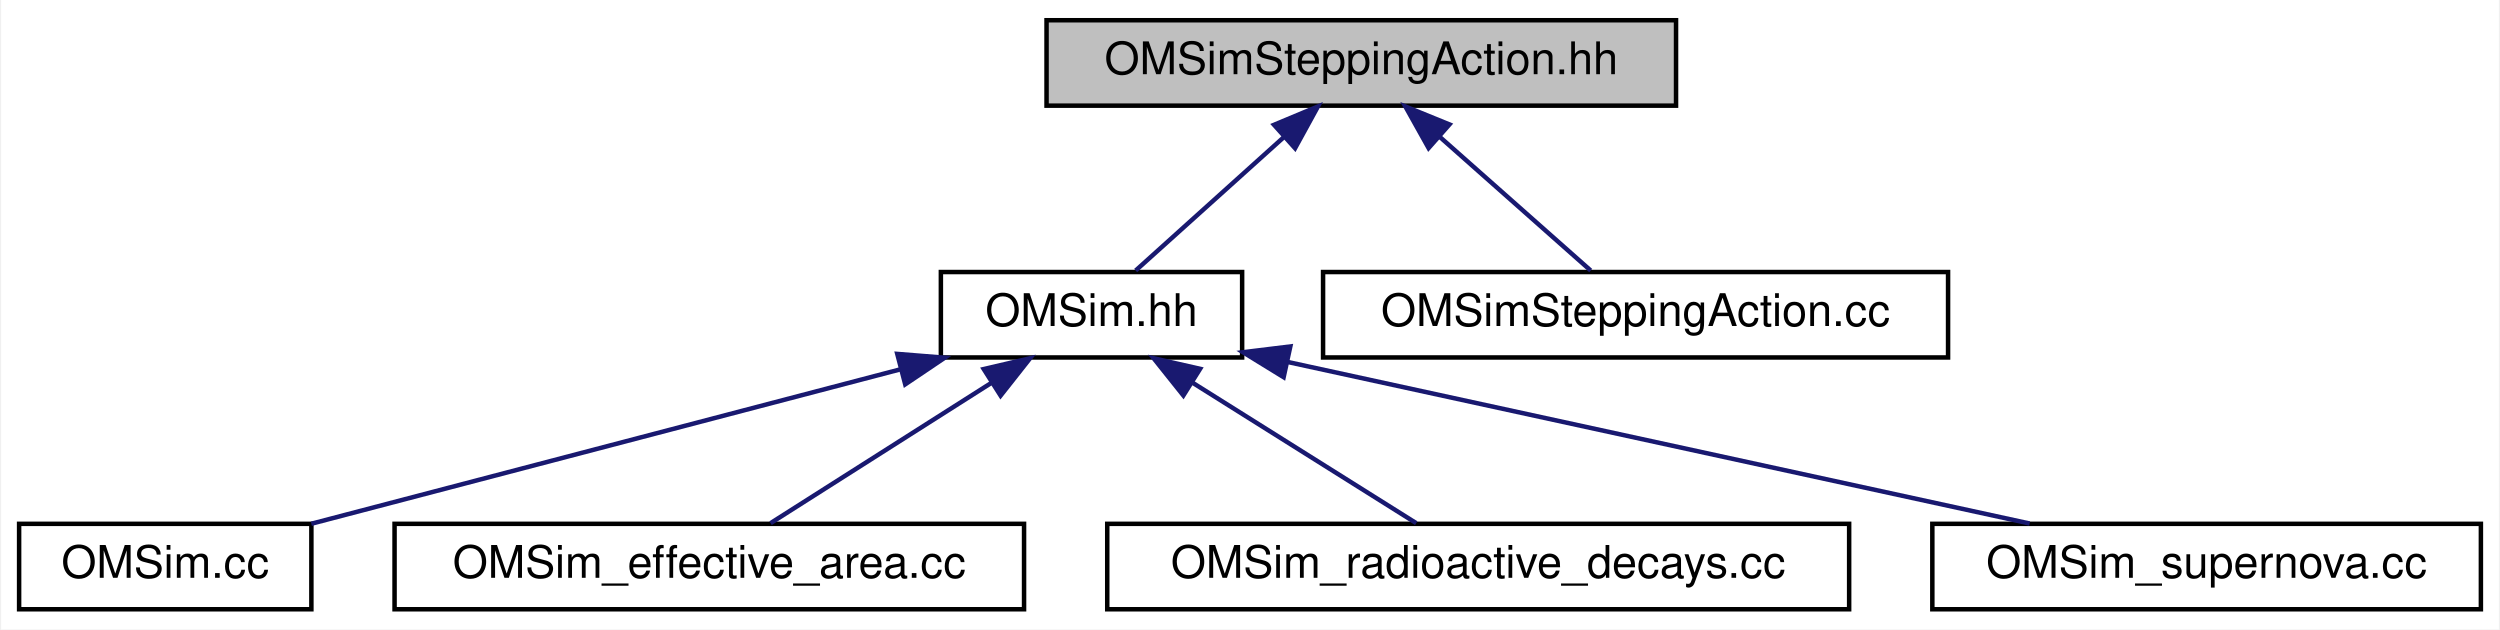
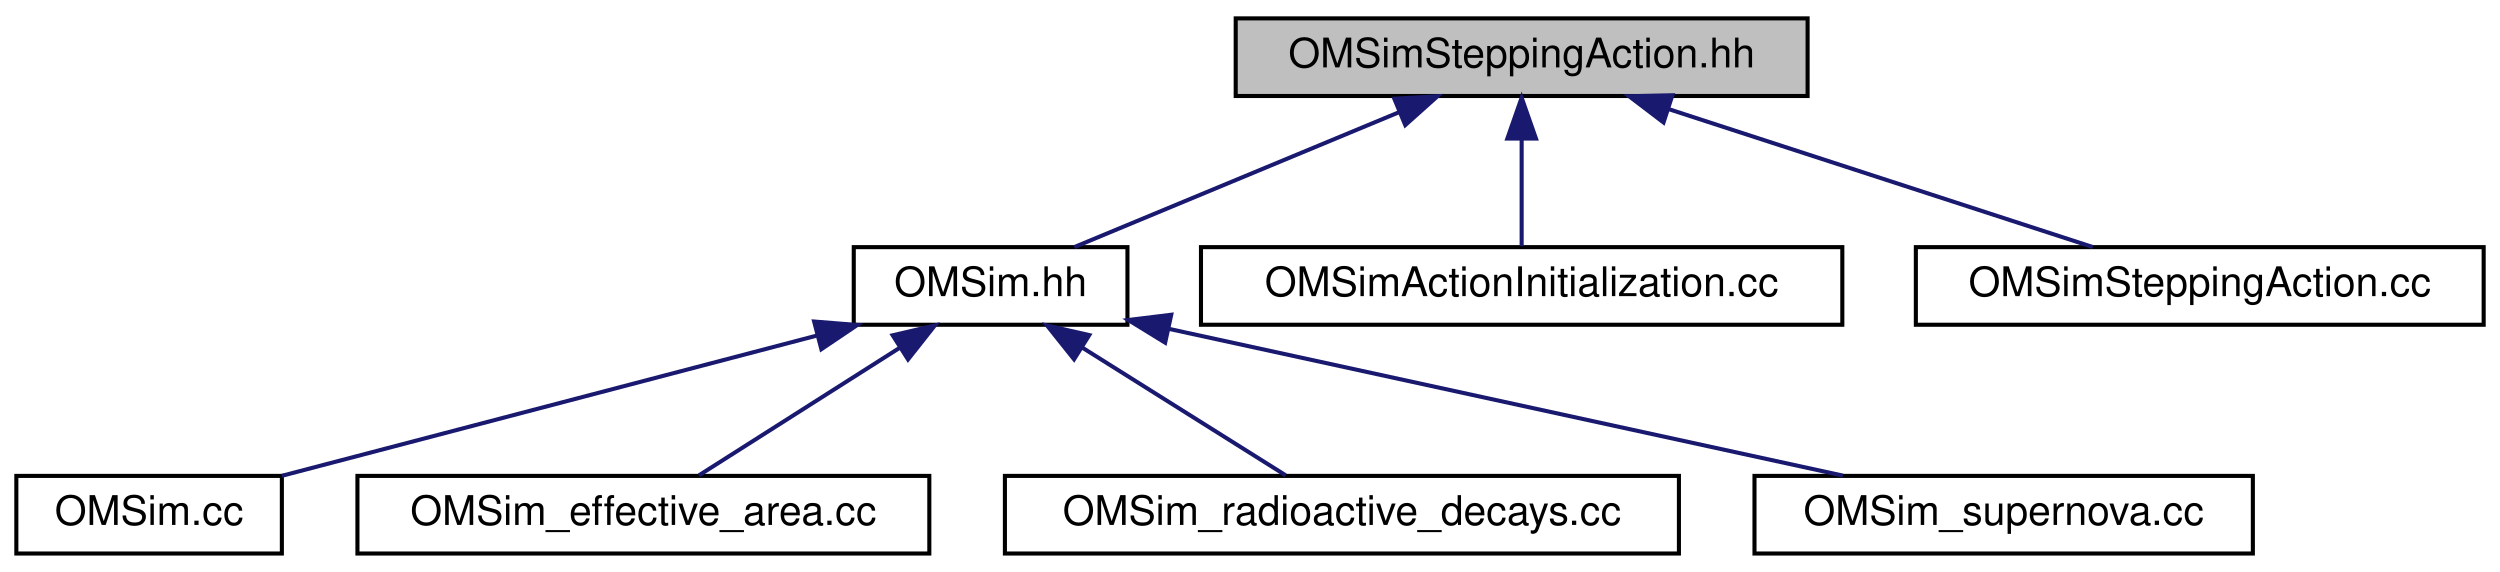
- <svg xmlns="http://www.w3.org/2000/svg" xmlns:xlink="http://www.w3.org/1999/xlink" width="556pt" height="140pt" viewBox="0.00 0.00 555.50 140.00">
+ <svg xmlns="http://www.w3.org/2000/svg" xmlns:xlink="http://www.w3.org/1999/xlink" width="612pt" height="140pt" viewBox="0.00 0.00 612.00 140.00">
  <g id="graph0" class="graph" transform="scale(1 1) rotate(0) translate(4 136)">
-     <polygon fill="white" stroke="transparent" points="-4,4 -4,-136 551.5,-136 551.5,4 -4,4" />
+     <polygon fill="white" stroke="transparent" points="-4,4 -4,-136 608,-136 608,4 -4,4" />
    <g id="node1" class="node">
      <g id="a_node1">
        <a xlink:title="Defines OMSimSteppingAction.Currently it only checks for trapped photons.">
-           <polygon fill="#bfbfbf" stroke="black" points="228.5,-112.5 228.5,-131.5 368.5,-131.5 368.5,-112.5 228.5,-112.5" />
-           <text text-anchor="middle" x="298.5" y="-119.5" font-family="Helvetica,sans-Serif" font-size="10.00">OMSimSteppingAction.hh</text>
+           <polygon fill="#bfbfbf" stroke="black" points="298.5,-112.5 298.5,-131.5 438.5,-131.5 438.5,-112.5 298.5,-112.5" />
+           <text text-anchor="middle" x="368.5" y="-119.5" font-family="Helvetica,sans-Serif" font-size="10.00">OMSimSteppingAction.hh</text>
        </a>
      </g>
    </g>
    <g id="node2" class="node">
      <g id="a_node2">
        <a xlink:href="_o_m_sim_8hh.html" target="_top" xlink:title="Main simulation class for the Optical Module (OM) simulation. This file defines the OMSim class,...">
          <polygon fill="white" stroke="black" points="205,-56.5 205,-75.5 272,-75.5 272,-56.5 205,-56.5" />
          <text text-anchor="middle" x="238.5" y="-63.5" font-family="Helvetica,sans-Serif" font-size="10.00">OMSim.hh</text>
        </a>
      </g>
    </g>
    <g id="edge1" class="edge">
-       <path fill="none" stroke="midnightblue" d="M281.32,-105.54C270.62,-95.91 257.24,-83.87 248.32,-75.83" />
-       <polygon fill="midnightblue" stroke="midnightblue" points="279.09,-108.24 288.86,-112.32 283.77,-103.03 279.09,-108.24" />
+       <path fill="none" stroke="midnightblue" d="M338.41,-108.5C314.04,-98.38 280.36,-84.39 259,-75.52" />
+       <polygon fill="midnightblue" stroke="midnightblue" points="337.32,-111.84 347.9,-112.44 340.01,-105.38 337.32,-111.84" />
    </g>
    <g id="node7" class="node">
      <g id="a_node7">
-         <a xlink:href="_o_m_sim_stepping_action_8cc.html" target="_top" xlink:title=" ">
-           <polygon fill="white" stroke="black" points="290,-56.5 290,-75.5 429,-75.5 429,-56.5 290,-56.5" />
-           <text text-anchor="middle" x="359.5" y="-63.5" font-family="Helvetica,sans-Serif" font-size="10.00">OMSimSteppingAction.cc</text>
+         <a xlink:href="_o_m_sim_action_initialization_8cc.html" target="_top" xlink:title=" ">
+           <polygon fill="white" stroke="black" points="290,-56.5 290,-75.5 447,-75.5 447,-56.5 290,-56.5" />
+           <text text-anchor="middle" x="368.5" y="-63.5" font-family="Helvetica,sans-Serif" font-size="10.00">OMSimActionInitialization.cc</text>
        </a>
      </g>
    </g>
    <g id="edge6" class="edge">
-       <path fill="none" stroke="midnightblue" d="M315.97,-105.54C326.84,-95.91 340.44,-83.87 349.52,-75.83" />
-       <polygon fill="midnightblue" stroke="midnightblue" points="313.47,-103.07 308.3,-112.32 318.11,-108.32 313.47,-103.07" />
+       <path fill="none" stroke="midnightblue" d="M368.5,-101.8C368.5,-92.91 368.5,-82.78 368.5,-75.75" />
+       <polygon fill="midnightblue" stroke="midnightblue" points="365,-102.08 368.5,-112.08 372,-102.08 365,-102.08" />
+     </g>
+     <g id="node8" class="node">
+       <g id="a_node8">
+         <a xlink:href="_o_m_sim_stepping_action_8cc.html" target="_top" xlink:title=" ">
+           <polygon fill="white" stroke="black" points="465,-56.5 465,-75.5 604,-75.5 604,-56.5 465,-56.5" />
+           <text text-anchor="middle" x="534.5" y="-63.5" font-family="Helvetica,sans-Serif" font-size="10.00">OMSimSteppingAction.cc</text>
+         </a>
+       </g>
+     </g>
+     <g id="edge7" class="edge">
+       <path fill="none" stroke="midnightblue" d="M404.45,-109.3C435.73,-99.13 480.32,-84.62 508.32,-75.52" />
+       <polygon fill="midnightblue" stroke="midnightblue" points="403.23,-106.02 394.8,-112.44 405.4,-112.68 403.23,-106.02" />
    </g>
    <g id="node3" class="node">
      <g id="a_node3">
        <a xlink:href="_o_m_sim_8cc.html" target="_top" xlink:title="Implementation of the OMSim class.">
          <polygon fill="white" stroke="black" points="0,-0.5 0,-19.5 65,-19.5 65,-0.5 0,-0.5" />
          <text text-anchor="middle" x="32.5" y="-7.5" font-family="Helvetica,sans-Serif" font-size="10.00">OMSim.cc</text>
        </a>
      </g>
    </g>
    <g id="edge2" class="edge">
      <path fill="none" stroke="midnightblue" d="M195.88,-53.83C156.99,-43.63 100.34,-28.78 64.99,-19.52" />
      <polygon fill="midnightblue" stroke="midnightblue" points="195.3,-57.29 205.86,-56.44 197.07,-50.52 195.3,-57.29" />
    </g>
    <g id="node4" class="node">
      <g id="a_node4">
        <a xlink:href="_o_m_sim__effective__area_8cc.html" target="_top" xlink:title="Main for the calculation of effective areas.">
          <polygon fill="white" stroke="black" points="83.5,-0.5 83.5,-19.5 223.5,-19.5 223.5,-0.5 83.5,-0.5" />
          <text text-anchor="middle" x="153.5" y="-7.5" font-family="Helvetica,sans-Serif" font-size="10.00">OMSim_effective_area.cc</text>
        </a>
      </g>
    </g>
    <g id="edge3" class="edge">
      <path fill="none" stroke="midnightblue" d="M216.31,-50.9C200.72,-41 180.37,-28.07 167.12,-19.65" />
      <polygon fill="midnightblue" stroke="midnightblue" points="214.53,-53.92 224.84,-56.32 218.28,-48.01 214.53,-53.92" />
    </g>
    <g id="node5" class="node">
      <g id="a_node5">
        <a xlink:href="_o_m_sim__radioactive__decays_8cc.html" target="_top" xlink:title="Main of the radioactive decay study.">
          <polygon fill="white" stroke="black" points="242,-0.5 242,-19.5 407,-19.5 407,-0.5 242,-0.5" />
          <text text-anchor="middle" x="324.5" y="-7.5" font-family="Helvetica,sans-Serif" font-size="10.00">OMSim_radioactive_decays.cc</text>
        </a>
      </g>
    </g>
    <g id="edge4" class="edge">
      <path fill="none" stroke="midnightblue" d="M260.95,-50.9C276.72,-41 297.31,-28.07 310.72,-19.65" />
      <polygon fill="midnightblue" stroke="midnightblue" points="258.93,-48.04 252.32,-56.32 262.65,-53.97 258.93,-48.04" />
    </g>
    <g id="node6" class="node">
      <g id="a_node6">
        <a xlink:href="_o_m_sim__supernova_8cc.html" target="_top" xlink:title="Main of the supernova study.">
          <polygon fill="white" stroke="black" points="425.5,-0.5 425.5,-19.5 547.5,-19.5 547.5,-0.5 425.5,-0.5" />
          <text text-anchor="middle" x="486.5" y="-7.5" font-family="Helvetica,sans-Serif" font-size="10.00">OMSim_supernova.cc</text>
        </a>
      </g>
    </g>
    <g id="edge5" class="edge">
      <path fill="none" stroke="midnightblue" d="M282.02,-55.52C328.69,-45.36 402.14,-29.37 447.14,-19.57" />
      <polygon fill="midnightblue" stroke="midnightblue" points="281.23,-52.11 272.2,-57.66 282.72,-58.95 281.23,-52.11" />
    </g>
  </g>
</svg>
